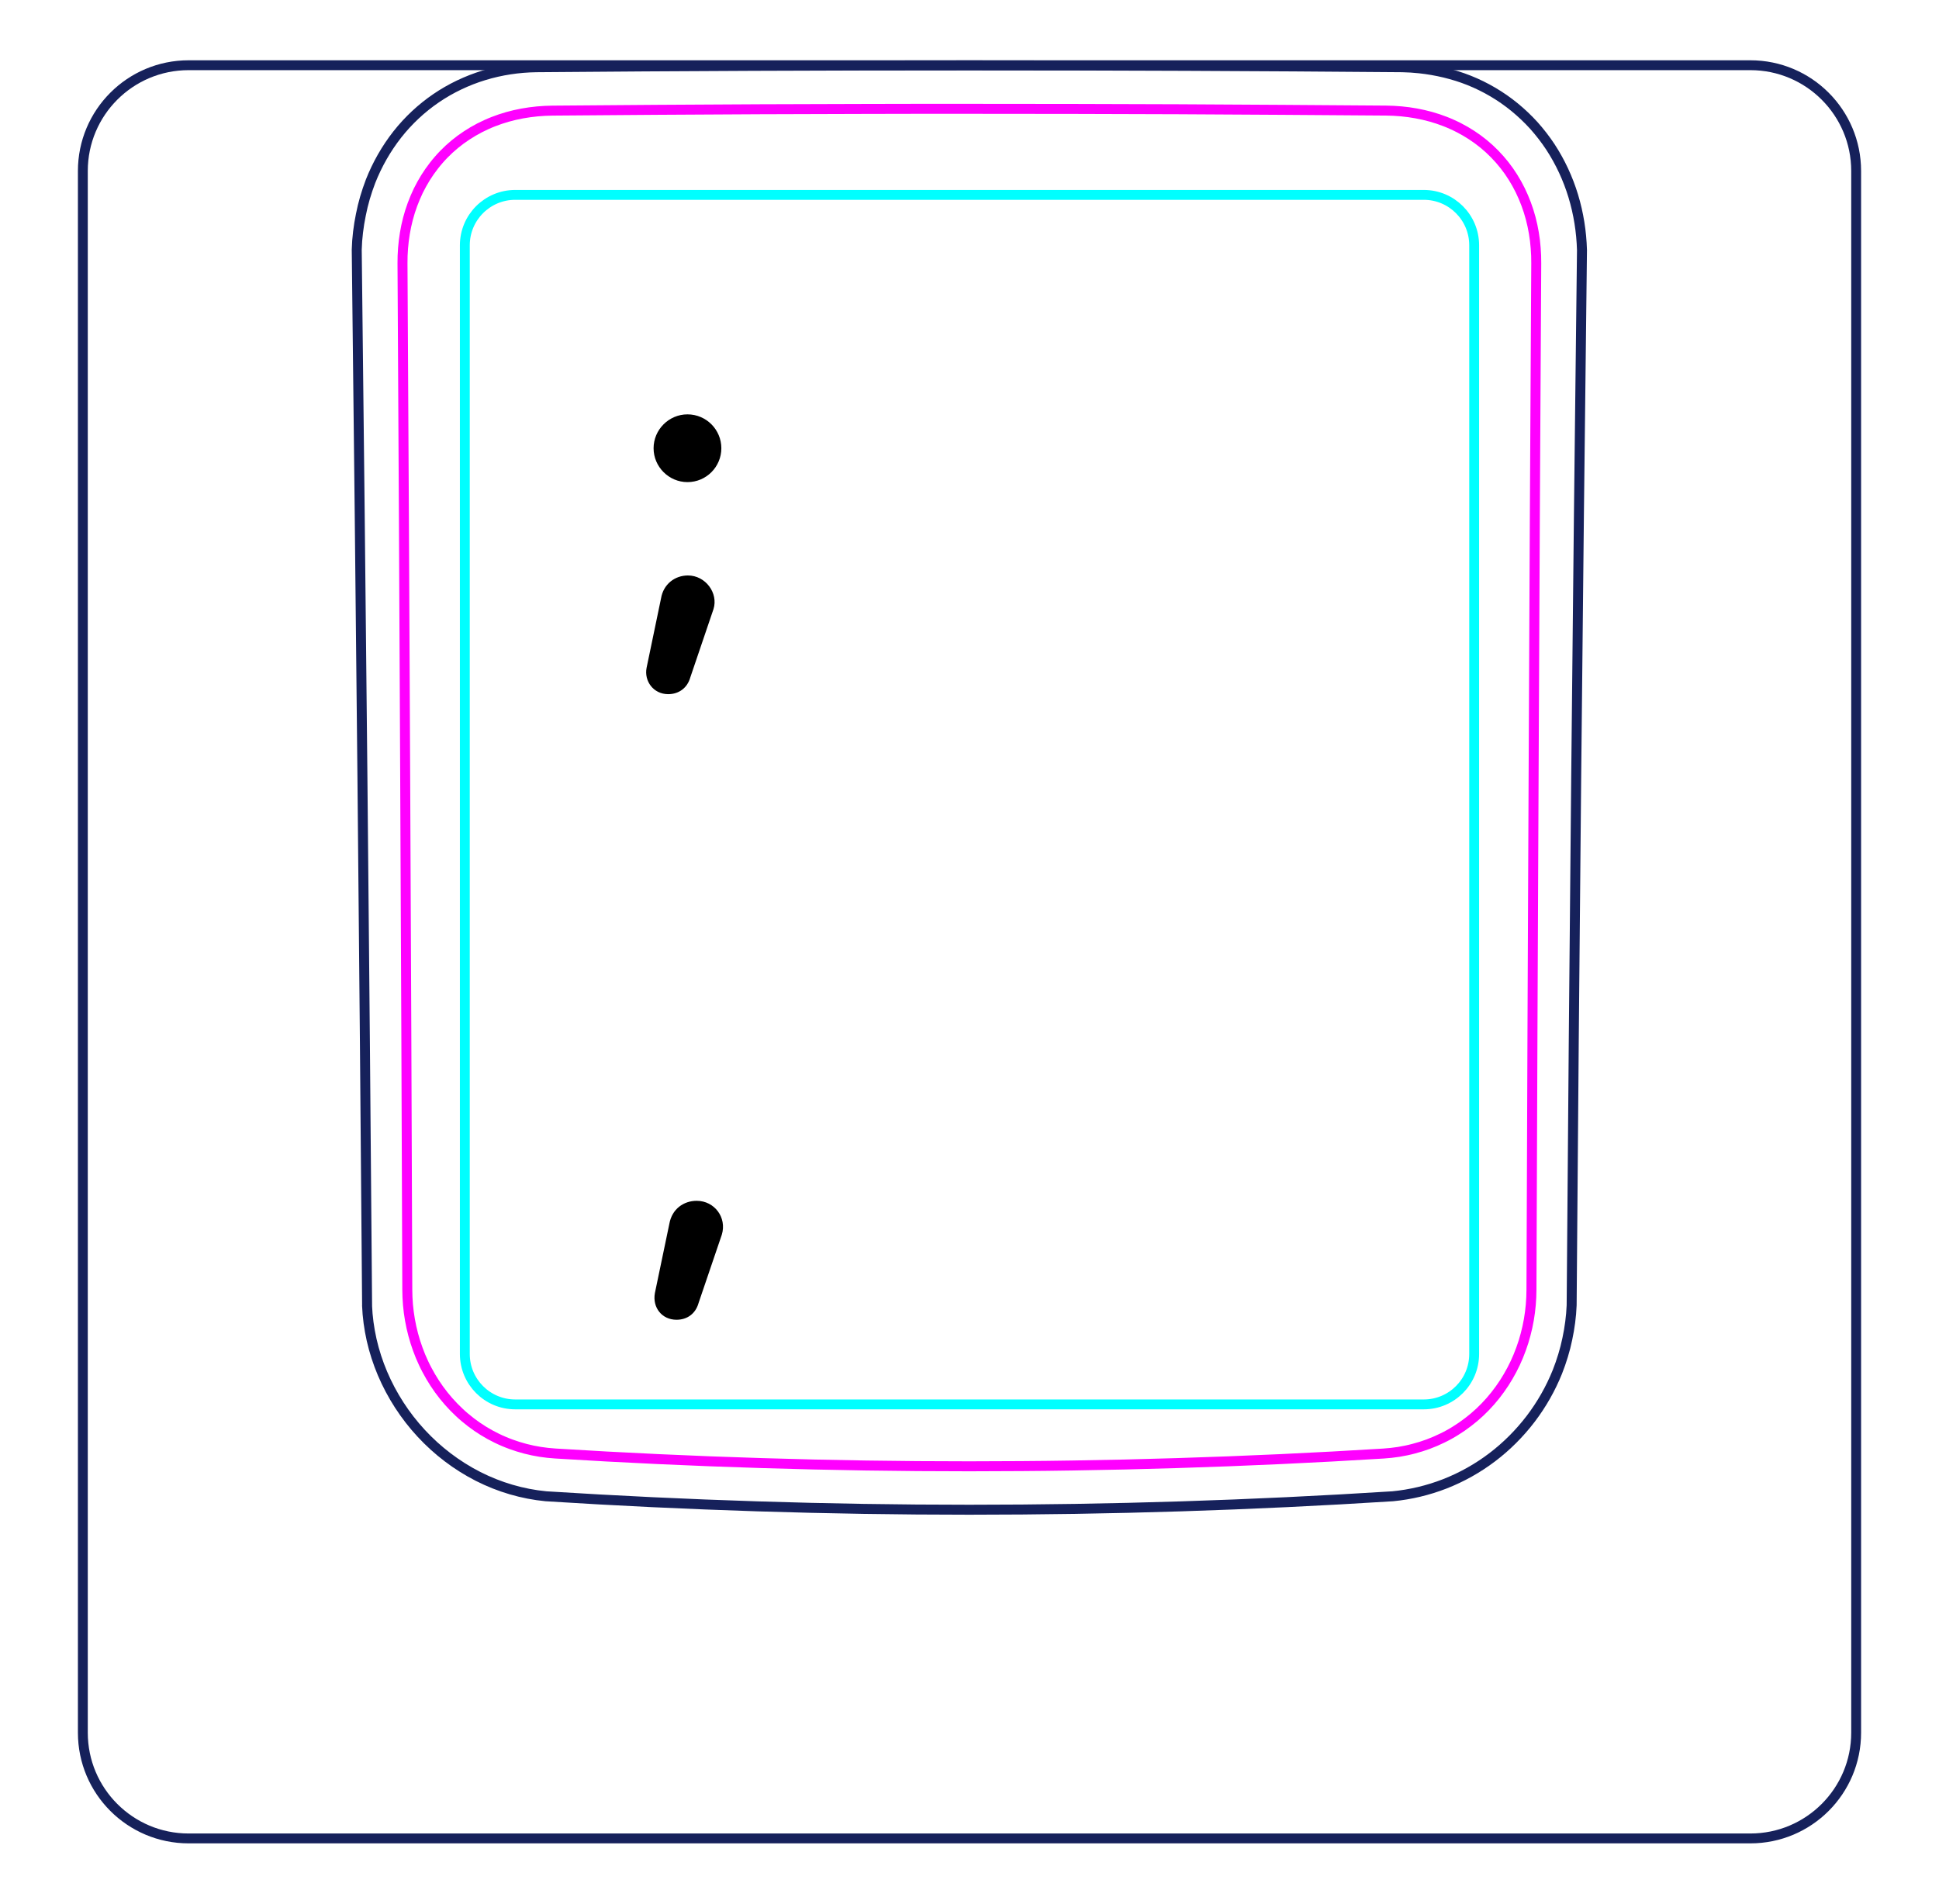
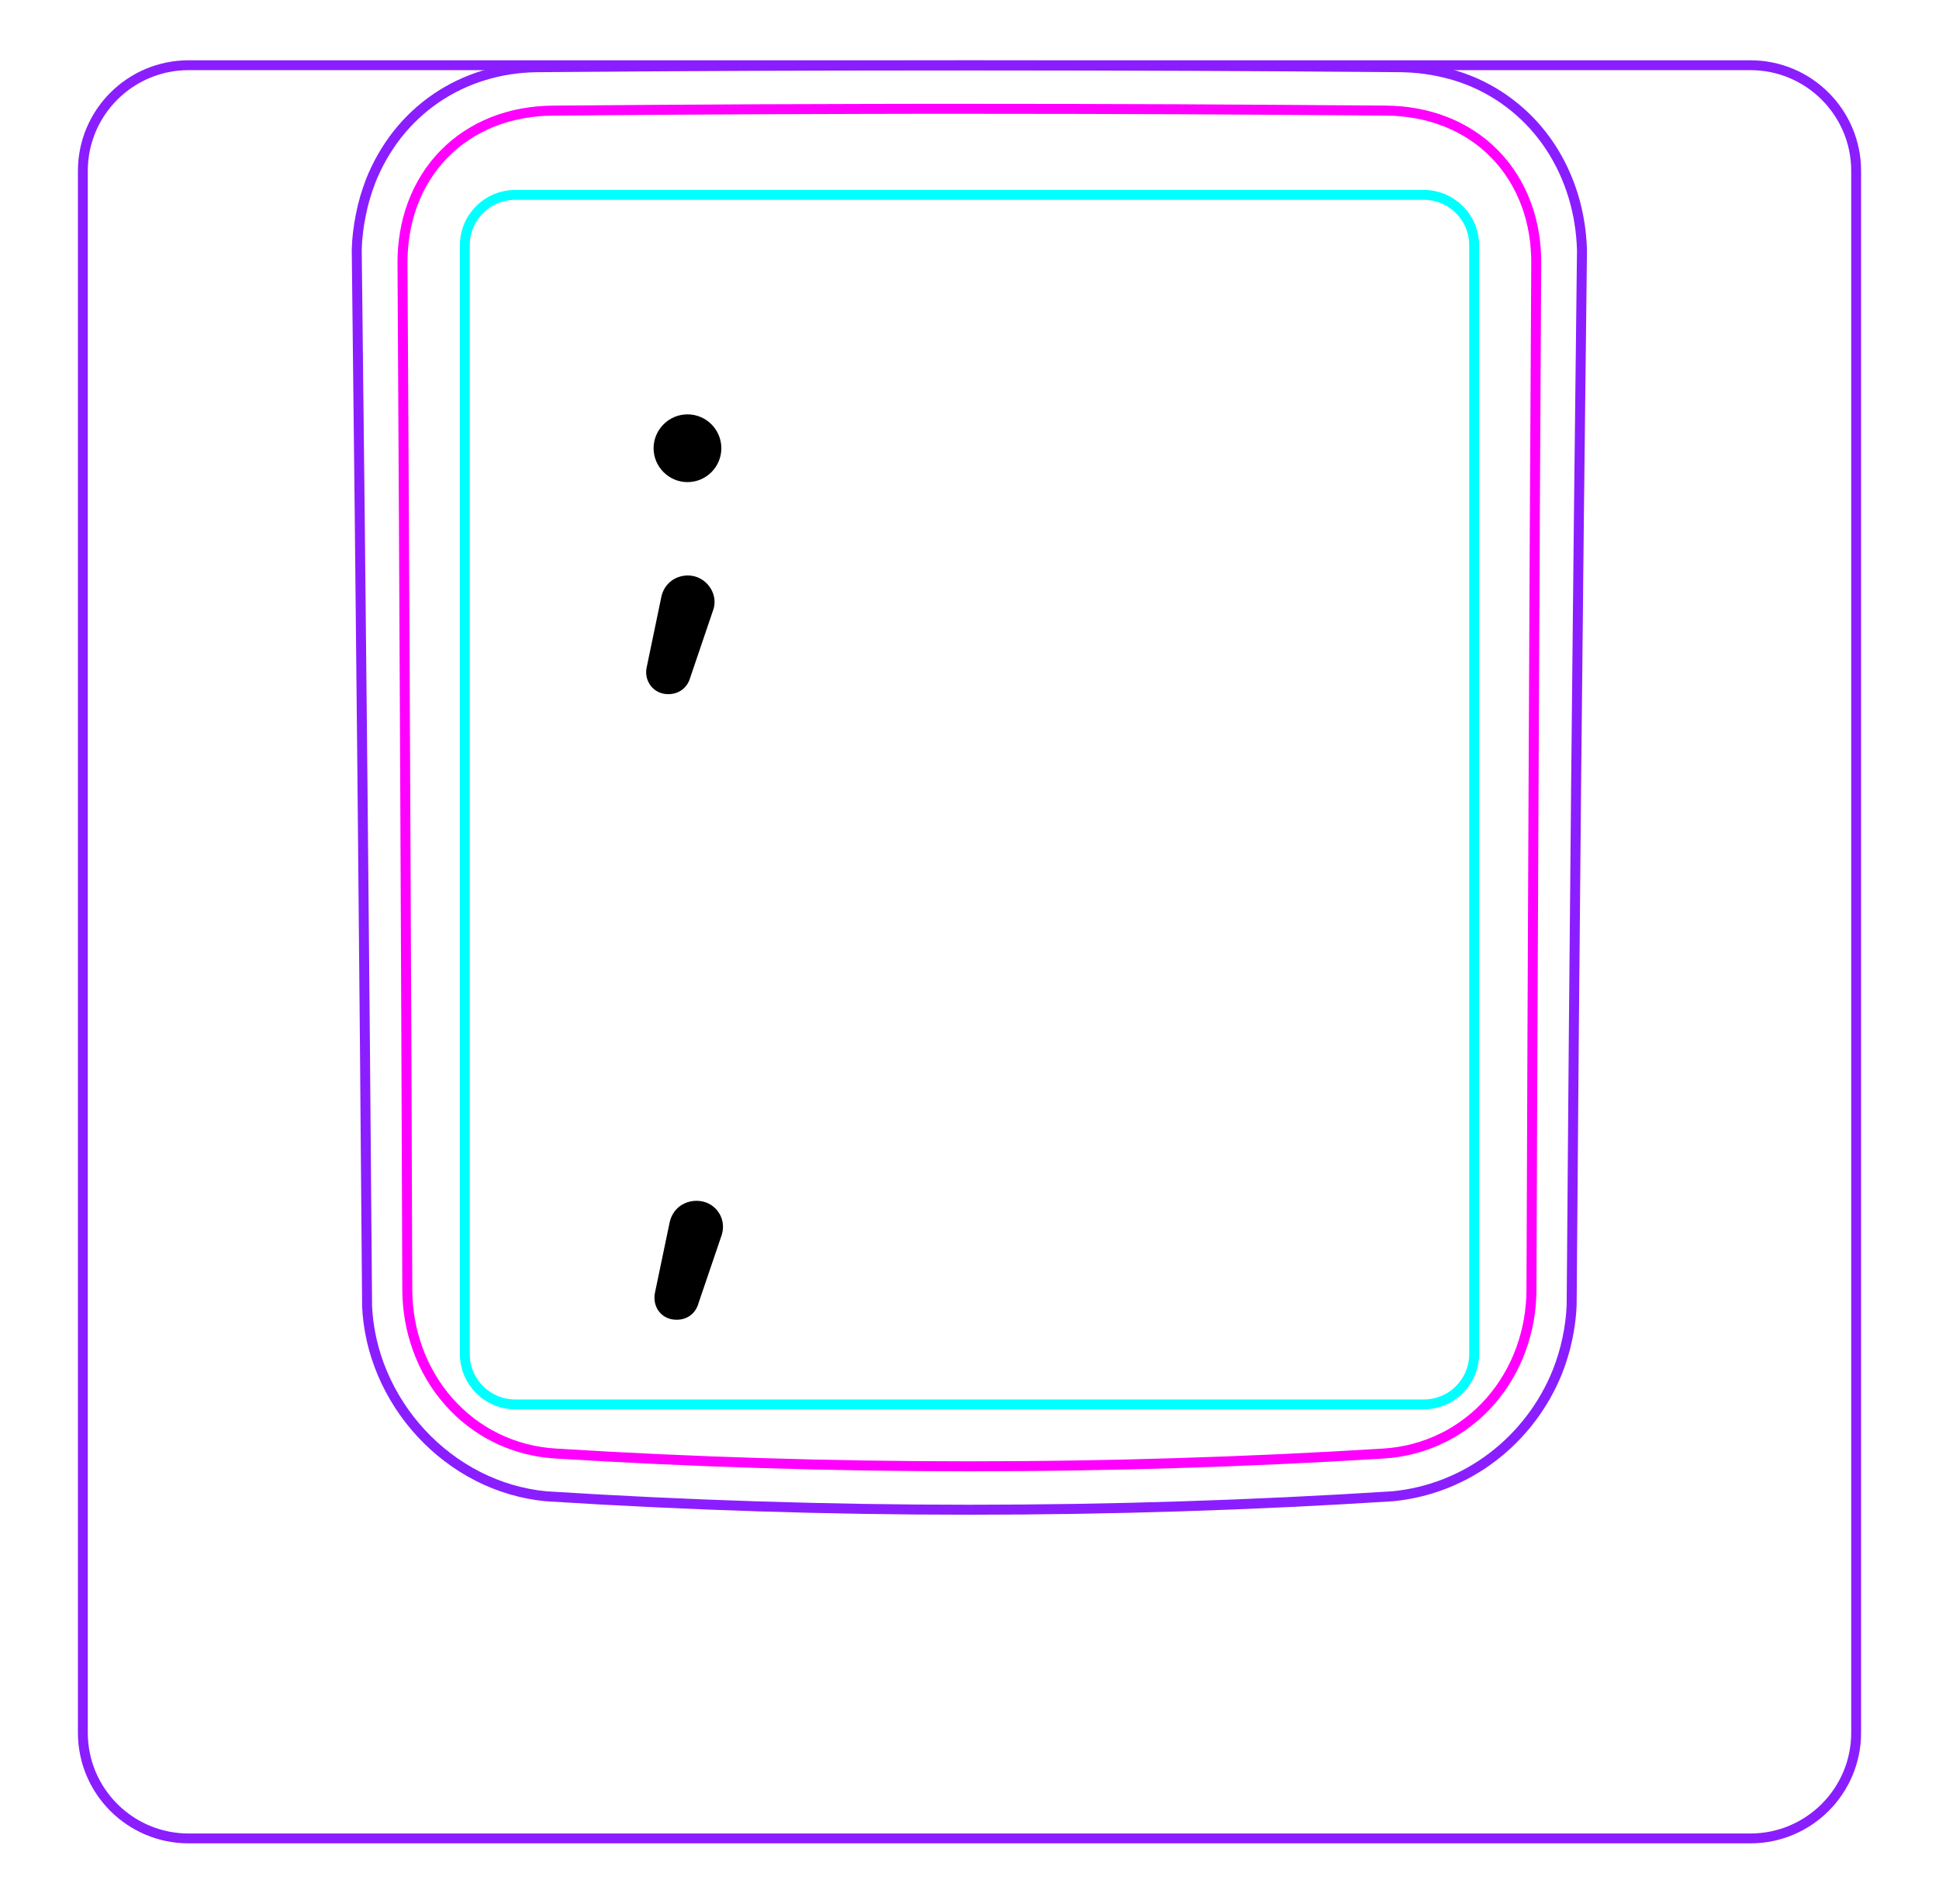
<svg xmlns="http://www.w3.org/2000/svg" width="55" height="54" viewBox="0 0 55 54" fill="none">
-   <rect x="2.35" y="1.85" width="50.3" height="50.3" rx="3" stroke="#16215B" stroke-width="0.28" />
-   <path d="M10.413 37.048C10.335 27.061 10.236 17.073 10.119 7.085L10.119 7.082C10.123 6.916 10.136 6.75 10.156 6.584C10.176 6.419 10.202 6.255 10.236 6.092C10.268 5.93 10.306 5.769 10.353 5.61C10.4 5.452 10.452 5.296 10.511 5.142C10.698 4.668 10.954 4.217 11.27 3.814C11.583 3.417 11.956 3.068 12.373 2.784C12.787 2.502 13.246 2.284 13.726 2.137C14.208 1.99 14.712 1.914 15.214 1.907C19.308 1.872 23.402 1.855 27.496 1.855C31.589 1.855 35.683 1.872 39.778 1.907C39.94 1.91 40.102 1.921 40.264 1.938C40.504 1.964 40.743 2.005 40.98 2.062C41.214 2.119 41.445 2.19 41.67 2.28C41.904 2.373 42.129 2.484 42.345 2.611C42.562 2.739 42.769 2.883 42.963 3.042C43.158 3.202 43.342 3.377 43.511 3.563C43.679 3.752 43.836 3.954 43.976 4.166C44.257 4.595 44.475 5.065 44.625 5.557C44.776 6.054 44.858 6.574 44.873 7.093C44.752 17.07 44.654 27.047 44.58 37.025C44.574 37.185 44.56 37.345 44.539 37.504C44.518 37.665 44.491 37.824 44.457 37.981C44.424 38.14 44.384 38.298 44.336 38.454C44.289 38.61 44.235 38.764 44.175 38.916C43.984 39.391 43.728 39.841 43.417 40.249C43.103 40.66 42.735 41.029 42.324 41.34C41.915 41.65 41.462 41.904 40.984 42.091C40.51 42.276 40.01 42.395 39.506 42.444C31.507 42.953 23.484 42.953 15.485 42.444C15.153 42.412 14.823 42.348 14.502 42.254C14.179 42.16 13.865 42.035 13.563 41.882C12.96 41.575 12.409 41.157 11.948 40.658C11.487 40.161 11.113 39.582 10.849 38.96C10.719 38.652 10.615 38.333 10.541 38.006C10.469 37.684 10.424 37.355 10.411 37.025" stroke="#16215B" stroke-width="0.283" stroke-miterlimit="10" />
+   <rect x="2.35" y="1.85" width="50.3" height="50.3" rx="3" stroke="#8B1EFF" stroke-width="0.28" />
+   <path d="M10.413 37.048C10.335 27.061 10.236 17.073 10.119 7.085L10.119 7.082C10.123 6.916 10.136 6.75 10.156 6.584C10.176 6.419 10.202 6.255 10.236 6.092C10.268 5.93 10.306 5.769 10.353 5.61C10.4 5.452 10.452 5.296 10.511 5.142C10.698 4.668 10.954 4.217 11.27 3.814C11.583 3.417 11.956 3.068 12.373 2.784C12.787 2.502 13.246 2.284 13.726 2.137C14.208 1.99 14.712 1.914 15.214 1.907C19.308 1.872 23.402 1.855 27.496 1.855C31.589 1.855 35.683 1.872 39.778 1.907C39.94 1.91 40.102 1.921 40.264 1.938C40.504 1.964 40.743 2.005 40.98 2.062C41.214 2.119 41.445 2.19 41.67 2.28C41.904 2.373 42.129 2.484 42.345 2.611C42.562 2.739 42.769 2.883 42.963 3.042C43.158 3.202 43.342 3.377 43.511 3.563C43.679 3.752 43.836 3.954 43.976 4.166C44.257 4.595 44.475 5.065 44.625 5.557C44.776 6.054 44.858 6.574 44.873 7.093C44.752 17.07 44.654 27.047 44.58 37.025C44.574 37.185 44.56 37.345 44.539 37.504C44.518 37.665 44.491 37.824 44.457 37.981C44.424 38.14 44.384 38.298 44.336 38.454C44.289 38.61 44.235 38.764 44.175 38.916C43.984 39.391 43.728 39.841 43.417 40.249C43.103 40.66 42.735 41.029 42.324 41.34C41.915 41.65 41.462 41.904 40.984 42.091C40.51 42.276 40.01 42.395 39.506 42.444C31.507 42.953 23.484 42.953 15.485 42.444C15.153 42.412 14.823 42.348 14.502 42.254C14.179 42.16 13.865 42.035 13.563 41.882C12.96 41.575 12.409 41.157 11.948 40.658C11.487 40.161 11.113 39.582 10.849 38.96C10.719 38.652 10.615 38.333 10.541 38.006C10.469 37.684 10.424 37.355 10.411 37.025" stroke="#8B1EFF" stroke-width="0.283" stroke-miterlimit="10" />
  <rect x="13.185" y="5.528" width="28.63" height="34.31" rx="1.43" stroke="#00FFFF" stroke-width="0.28" />
  <path d="M43.44 36.584C43.458 31.732 43.478 26.879 43.501 22.027C43.522 17.174 43.547 12.322 43.576 7.469C43.577 7.324 43.572 7.18 43.56 7.037C43.55 6.894 43.532 6.751 43.508 6.61C43.461 6.328 43.389 6.054 43.29 5.789C43.265 5.723 43.239 5.657 43.211 5.592C43.182 5.526 43.153 5.461 43.122 5.398C43.059 5.27 42.991 5.147 42.916 5.028C42.767 4.79 42.594 4.57 42.394 4.366C42.196 4.163 41.978 3.986 41.744 3.833C41.627 3.757 41.506 3.686 41.38 3.622C41.317 3.59 41.254 3.559 41.188 3.53C41.124 3.5 41.057 3.473 40.991 3.447C40.724 3.343 40.451 3.268 40.172 3.217C39.893 3.166 39.608 3.14 39.317 3.137C38.338 3.13 37.357 3.122 36.374 3.116C35.39 3.109 34.406 3.104 33.421 3.099C31.45 3.091 29.476 3.087 27.499 3.087C27.004 3.087 26.51 3.087 26.015 3.087C25.521 3.088 25.026 3.089 24.531 3.09C23.542 3.092 22.554 3.095 21.569 3.099C19.597 3.108 17.633 3.121 15.676 3.138C15.53 3.139 15.386 3.147 15.241 3.16C15.098 3.174 14.954 3.193 14.813 3.219C14.53 3.271 14.256 3.348 13.991 3.452C13.925 3.478 13.86 3.505 13.795 3.535C13.73 3.564 13.665 3.596 13.602 3.628C13.475 3.694 13.354 3.765 13.236 3.843C13.001 3.997 12.784 4.176 12.586 4.38C12.537 4.43 12.489 4.483 12.443 4.536C12.397 4.589 12.352 4.643 12.309 4.699C12.223 4.809 12.143 4.924 12.069 5.042C11.995 5.161 11.928 5.284 11.865 5.41C11.835 5.473 11.806 5.537 11.778 5.603C11.75 5.668 11.724 5.735 11.699 5.802C11.601 6.068 11.53 6.341 11.484 6.619C11.438 6.897 11.415 7.181 11.417 7.47C11.445 12.322 11.471 17.174 11.493 22.027C11.517 26.879 11.536 31.732 11.553 36.584C11.554 36.871 11.578 37.155 11.628 37.439C11.641 37.51 11.655 37.581 11.67 37.651C11.686 37.721 11.702 37.791 11.721 37.86C11.758 37.999 11.801 38.135 11.85 38.27C11.899 38.405 11.953 38.538 12.015 38.668C12.046 38.733 12.077 38.798 12.112 38.862C12.146 38.926 12.181 38.99 12.218 39.053C12.365 39.303 12.533 39.536 12.724 39.753C12.819 39.861 12.92 39.965 13.027 40.065C13.079 40.115 13.134 40.163 13.19 40.21C13.245 40.257 13.301 40.302 13.359 40.346C13.588 40.521 13.832 40.672 14.092 40.798C14.157 40.83 14.223 40.86 14.29 40.888C14.357 40.917 14.424 40.943 14.492 40.968C14.628 41.018 14.765 41.061 14.904 41.097C15.18 41.169 15.463 41.213 15.751 41.231C16.724 41.292 17.699 41.345 18.677 41.39C19.653 41.436 20.632 41.473 21.611 41.503C23.568 41.564 25.529 41.594 27.494 41.594C27.985 41.594 28.477 41.592 28.968 41.588C29.459 41.585 29.951 41.579 30.442 41.571C31.425 41.556 32.406 41.534 33.386 41.503C35.344 41.443 37.296 41.353 39.242 41.232C39.387 41.223 39.53 41.207 39.673 41.185C39.744 41.173 39.815 41.16 39.887 41.145C39.957 41.13 40.028 41.114 40.097 41.095C40.377 41.023 40.646 40.923 40.905 40.796C40.971 40.765 41.034 40.732 41.097 40.697C41.161 40.662 41.224 40.625 41.286 40.586C41.41 40.51 41.529 40.427 41.643 40.339C41.873 40.164 42.083 39.967 42.274 39.749C42.322 39.694 42.368 39.638 42.414 39.581C42.459 39.524 42.503 39.466 42.545 39.407C42.63 39.29 42.708 39.169 42.78 39.045C42.926 38.797 43.047 38.538 43.145 38.266C43.17 38.198 43.193 38.129 43.215 38.06C43.236 37.991 43.256 37.922 43.274 37.853C43.311 37.714 43.342 37.575 43.366 37.435C43.415 37.154 43.439 36.871 43.44 36.584Z" stroke="#FF00FF" stroke-width="0.283" stroke-miterlimit="10" stroke-linecap="round" stroke-linejoin="round" />
  <path d="M18.539 12.715C18.539 12.188 18.973 11.754 19.5 11.754C20.034 11.754 20.461 12.188 20.461 12.715C20.461 13.242 20.034 13.676 19.5 13.676C18.973 13.676 18.539 13.242 18.539 12.715ZM18.341 18.941L18.75 16.975C18.818 16.566 19.147 16.324 19.513 16.324C20.015 16.324 20.381 16.826 20.238 17.279L19.581 19.214C19.494 19.524 19.246 19.691 18.954 19.691C18.533 19.691 18.266 19.319 18.341 18.941Z" fill="black" />
  <path d="M18.576 36.68L18.985 34.721C19.06 34.287 19.401 34.063 19.761 34.063C20.269 34.063 20.623 34.541 20.474 35.025L19.816 36.959C19.73 37.269 19.488 37.437 19.19 37.437C18.775 37.437 18.502 37.09 18.576 36.68Z" fill="black" />
</svg>
